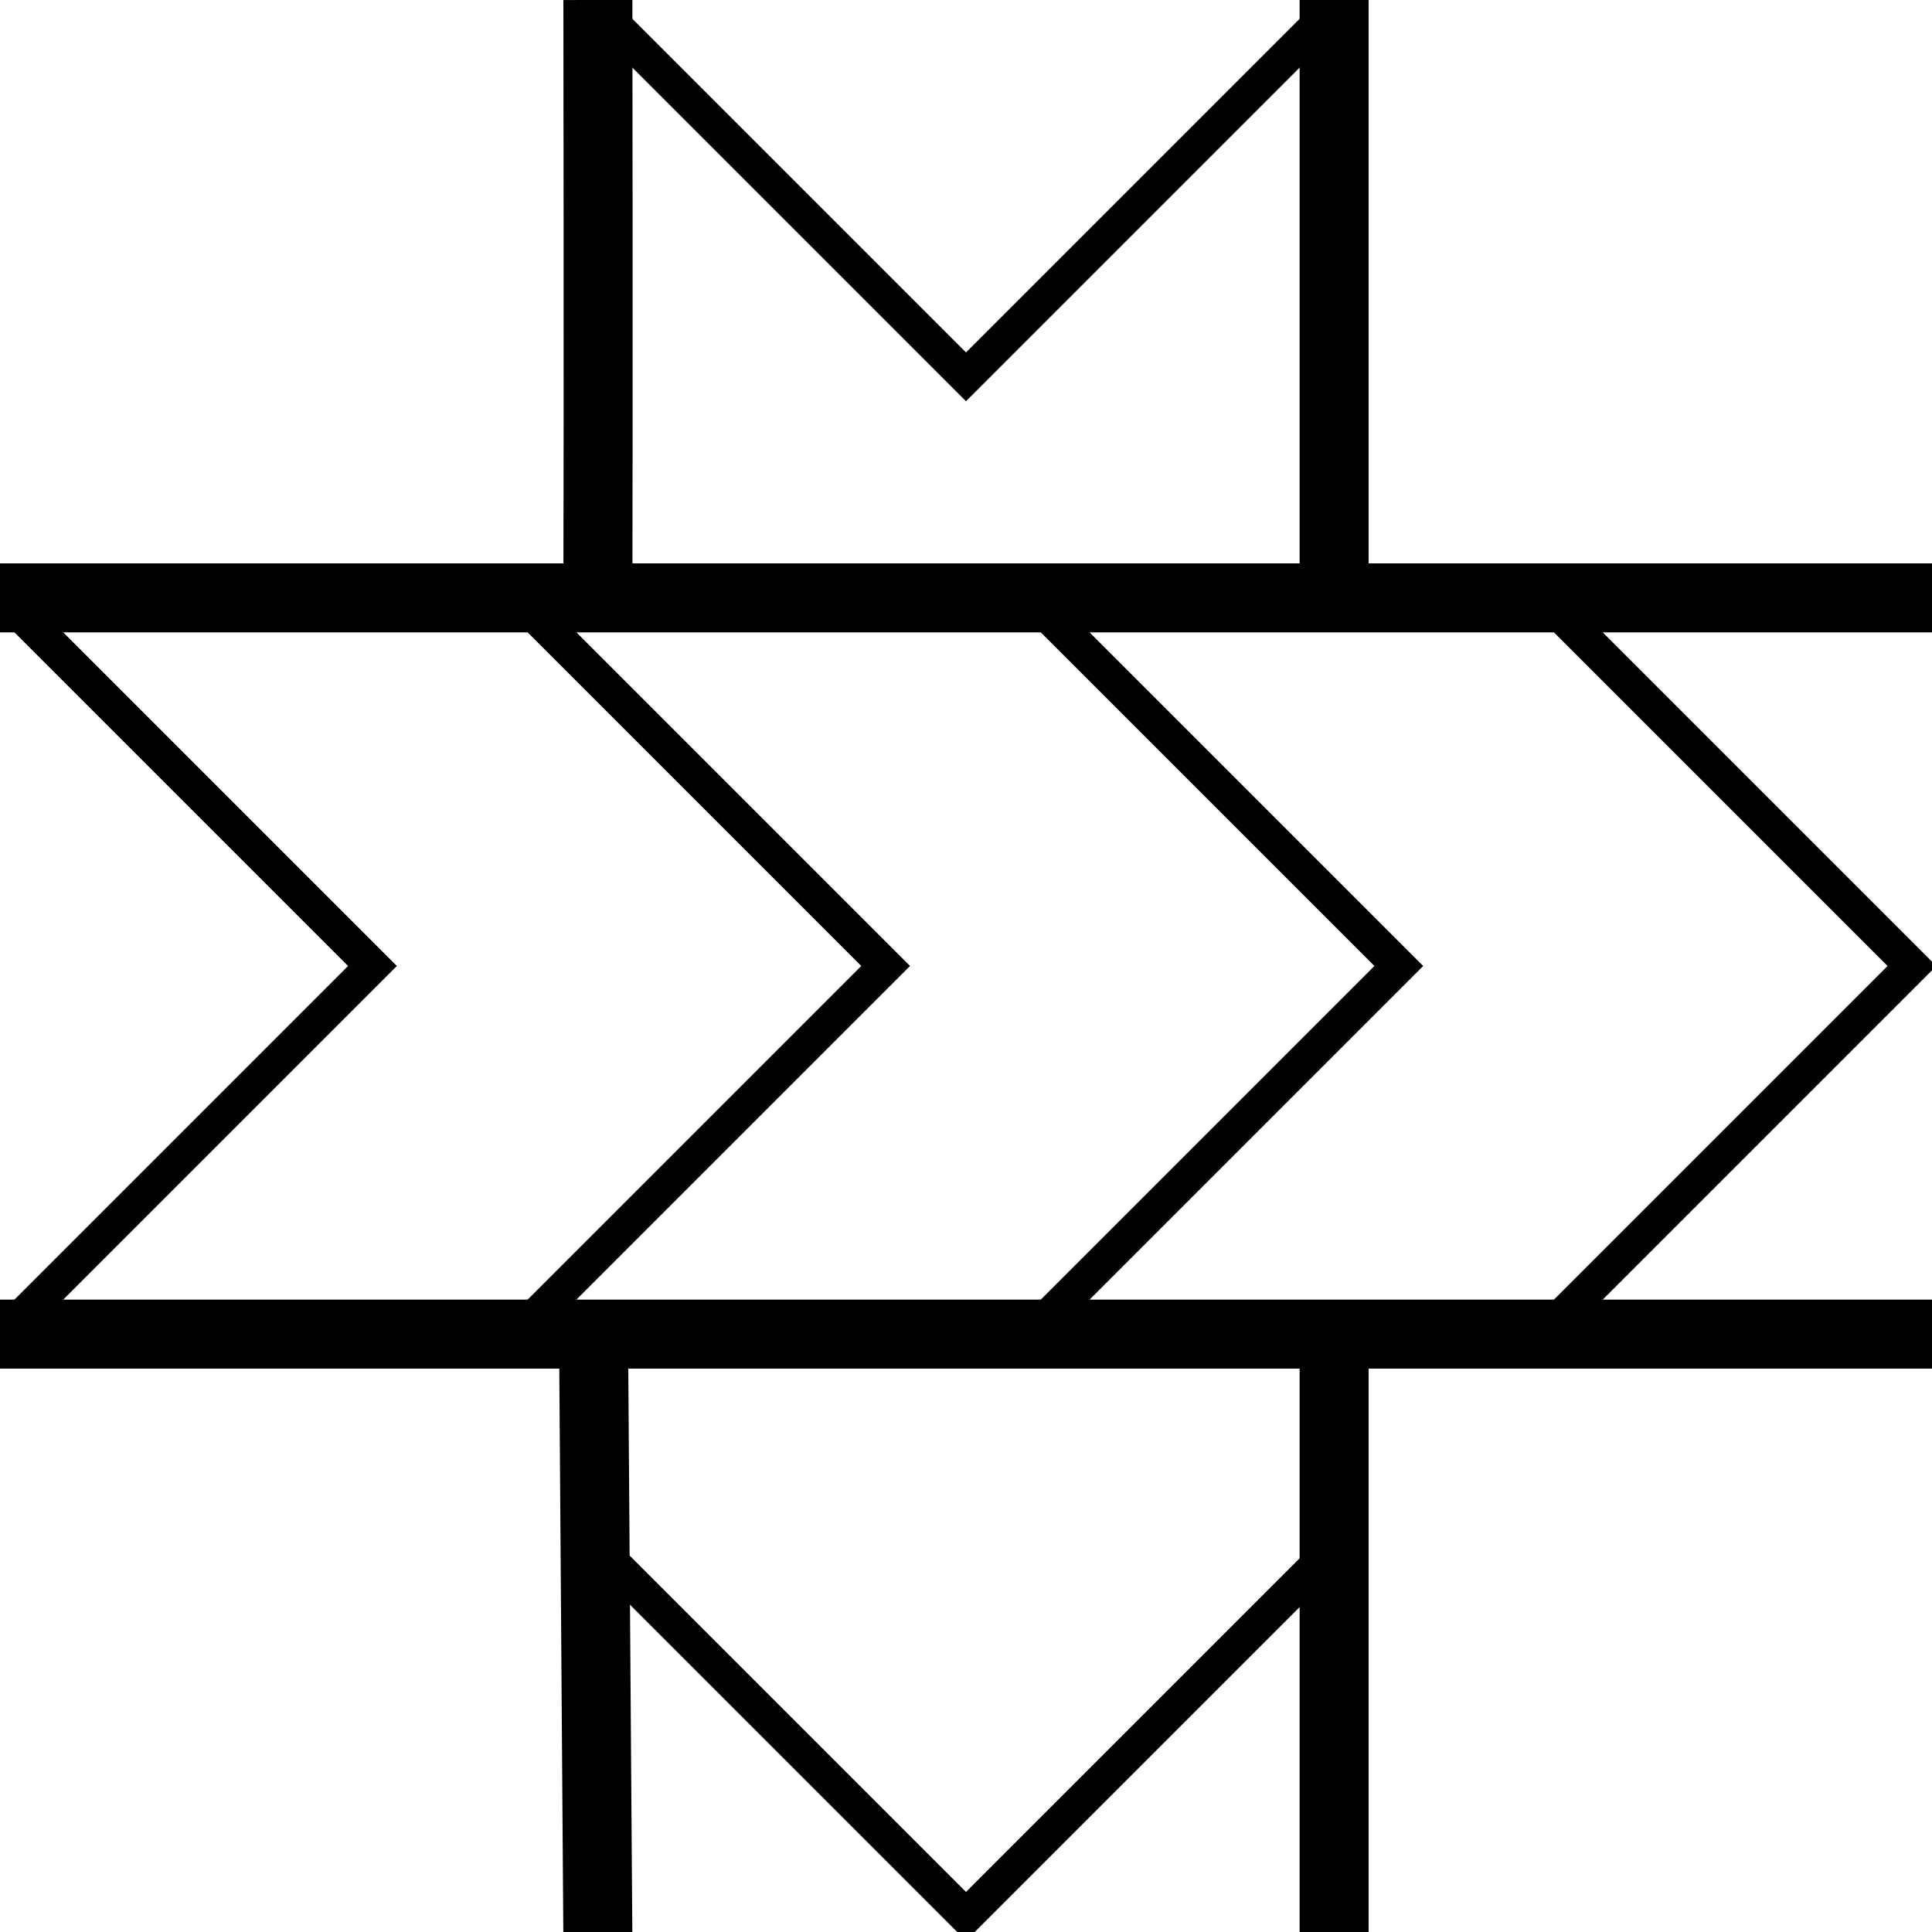
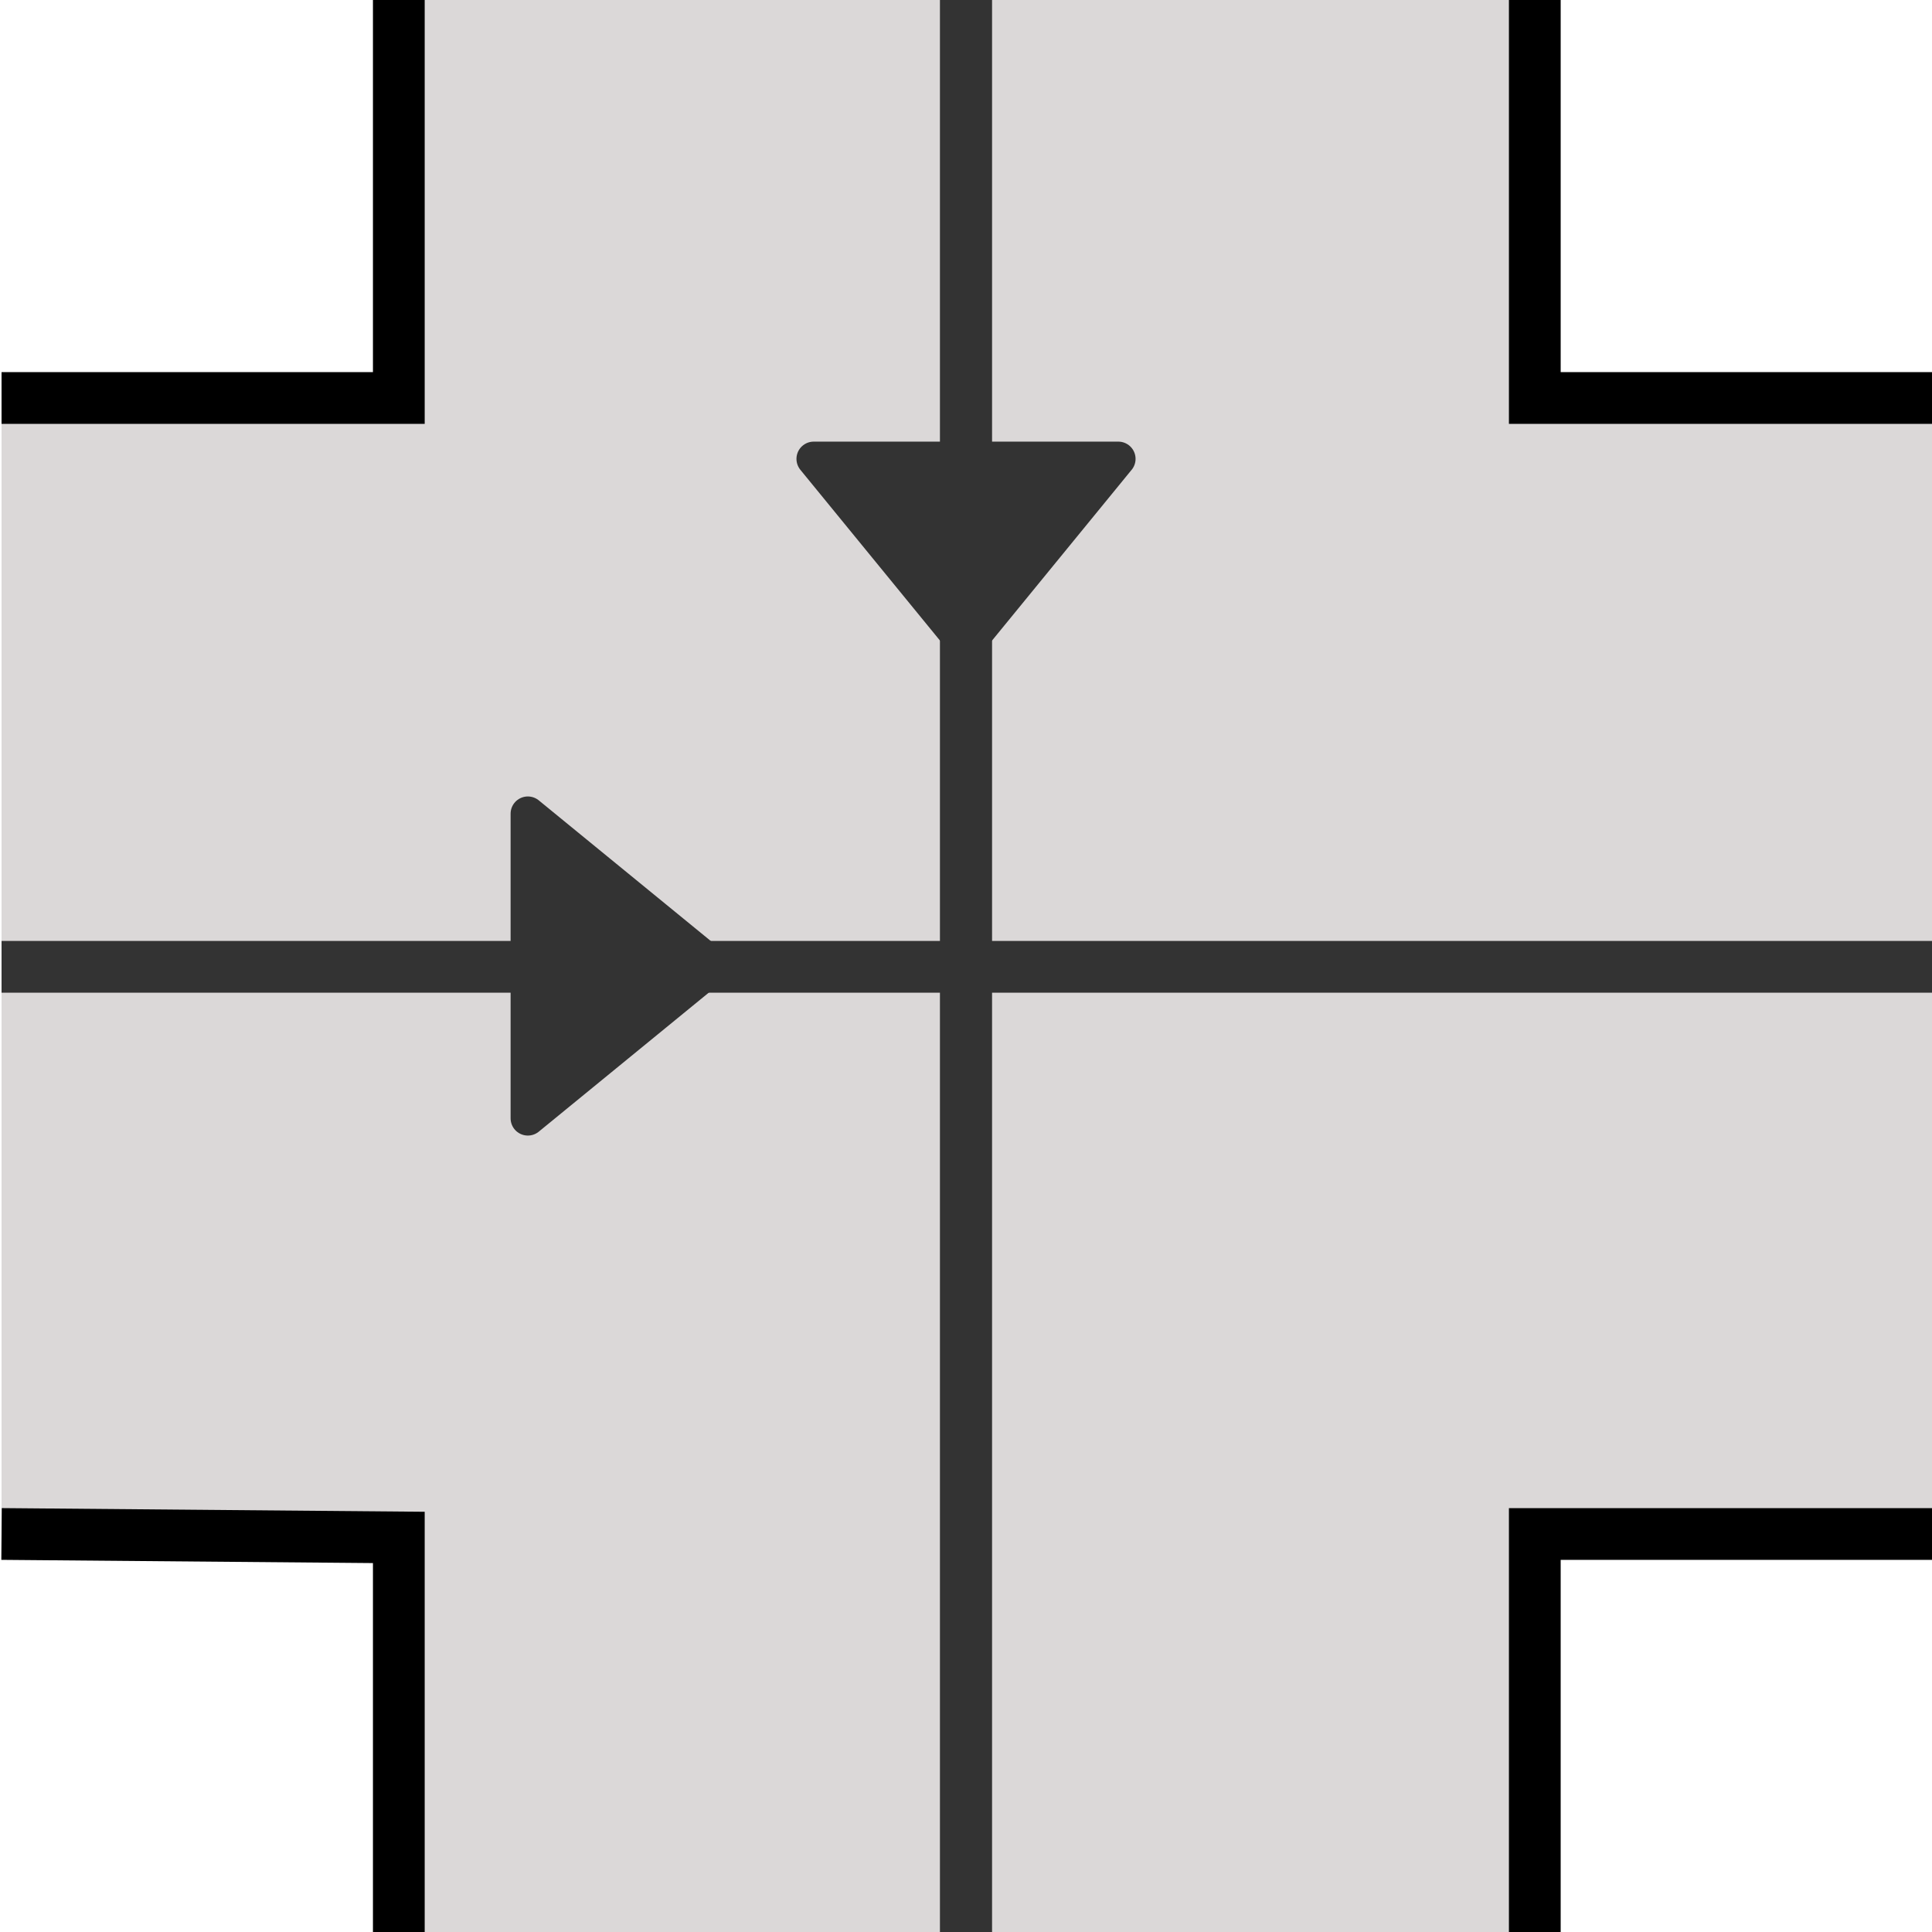
<svg xmlns="http://www.w3.org/2000/svg" width="56" height="56" viewBox="0 0 56 56" id="svg2" version="1.1">
  <defs id="defs4">
    <marker orient="auto" refY="0" refX="0" id="Arrow2Mend" style="overflow:visible">
      <path id="path4175" style="fill:#000000;fill-opacity:1;fill-rule:evenodd;stroke:#000000;stroke-width:0.625;stroke-linejoin:round;stroke-opacity:1" d="M 8.719,4.034 -2.207,0.016 8.719,-4.002 c -1.745,2.372 -1.735,5.617 -6e-7,8.035 z" transform="scale(-0.6,-0.6)" />
    </marker>
    <marker orient="auto" refY="0" refX="0" id="Arrow2Lend" style="overflow:visible">
      <path id="path4169" style="fill:#000000;fill-opacity:1;fill-rule:evenodd;stroke:#000000;stroke-width:0.625;stroke-linejoin:round;stroke-opacity:1" d="M 8.719,4.034 -2.207,0.016 8.719,-4.002 c -1.745,2.372 -1.735,5.617 -6e-7,8.035 z" transform="matrix(-1.1,0,0,-1.1,-1.1,0)" />
    </marker>
    <marker orient="auto" refY="0" refX="0" id="marker4782" style="overflow:visible">
      <path id="path4784" style="fill:#000000;fill-opacity:1;fill-rule:evenodd;stroke:#000000;stroke-width:0.625;stroke-linejoin:round;stroke-opacity:1" d="M 8.719,4.034 -2.207,0.016 8.719,-4.002 c -1.745,2.372 -1.735,5.617 -6e-7,8.035 z" transform="scale(0.6,0.6)" />
    </marker>
    <marker orient="auto" refY="0" refX="0" id="marker4736" style="overflow:visible">
      <path id="path4738" style="fill:#000000;fill-opacity:1;fill-rule:evenodd;stroke:#000000;stroke-width:0.625;stroke-linejoin:round;stroke-opacity:1" d="M 8.719,4.034 -2.207,0.016 8.719,-4.002 c -1.745,2.372 -1.735,5.617 -6e-7,8.035 z" transform="matrix(1.1,0,0,1.1,1.1,0)" />
    </marker>
    <marker orient="auto" refY="0" refX="0" id="Arrow2Mstart" style="overflow:visible">
      <path id="path4172" style="fill:#000000;fill-opacity:1;fill-rule:evenodd;stroke:#000000;stroke-width:0.625;stroke-linejoin:round;stroke-opacity:1" d="M 8.719,4.034 -2.207,0.016 8.719,-4.002 c -1.745,2.372 -1.735,5.617 -6e-7,8.035 z" transform="scale(0.6,0.6)" />
    </marker>
    <marker orient="auto" refY="0" refX="0" id="Arrow2Lstart" style="overflow:visible">
      <path id="path4166" style="fill:#000000;fill-opacity:1;fill-rule:evenodd;stroke:#000000;stroke-width:0.625;stroke-linejoin:round;stroke-opacity:1" d="M 8.719,4.034 -2.207,0.016 8.719,-4.002 c -1.745,2.372 -1.735,5.617 -6e-7,8.035 z" transform="matrix(1.1,0,0,1.1,1.1,0)" />
    </marker>
    <marker orient="auto" refY="0" refX="0" id="DiamondSend" style="overflow:visible">
      <path id="path4251" d="M 0,-7.071 -7.071,0 0,7.071 7.071,0 0,-7.071 Z" style="fill:#000000;fill-opacity:1;fill-rule:evenodd;stroke:#000000;stroke-width:1pt;stroke-opacity:1" transform="matrix(0.2,0,0,0.2,-1.2,0)" />
    </marker>
    <marker orient="auto" refY="0" refX="0" id="Arrow1Lstart" style="overflow:visible">
      <path id="path4148" d="M 0,0 5,-5 -12.5,0 5,5 0,0 Z" style="fill:#000000;fill-opacity:1;fill-rule:evenodd;stroke:#000000;stroke-width:1pt;stroke-opacity:1" transform="matrix(0.8,0,0,0.8,10,0)" />
    </marker>
  </defs>
  <g id="layer1" transform="translate(0,-996.3622)">
-     <path style="fill:none;stroke:#000000;stroke-width:2;stroke-linecap:butt;stroke-linejoin:miter;stroke-miterlimit:4;stroke-opacity:1;stroke-dasharray:none" d="m 17.33,996.362 c 0,0 0.017,11.554 0,17.33 m -0.126,21.339 0.126,17.583" id="path5960" />
-     <path style="fill:none;stroke:#000000;stroke-width:2;stroke-linecap:butt;stroke-linejoin:miter;stroke-miterlimit:4;stroke-opacity:1;stroke-dasharray:none" d="m 38.67,996.362 0,17.33 m 0,21.339 0,17.583" id="path5960-1" />
-     <path id="path5981" style="fill:none;stroke:#000000;stroke-width:1;stroke-linecap:square;stroke-linejoin:miter;stroke-miterlimit:4;stroke-opacity:1;stroke-dasharray:none" d="m 38.67,996.615 -10.67,10.67 m 0,0 -10.67,-10.67" />
-     <path id="path5981-6" style="fill:none;stroke:#000000;stroke-width:1;stroke-linecap:square;stroke-linejoin:miter;stroke-miterlimit:4;stroke-opacity:1;stroke-dasharray:none" d="m 38.67,1041.238 -10.67,10.67 m 0,0 -10.67,-10.67" />
-     <path style="fill:none;stroke:#000000;stroke-width:0;stroke-linecap:butt;stroke-linejoin:miter;stroke-miterlimit:4;stroke-opacity:1;stroke-dasharray:none" d="m 17.33,996.362 21.339,0" id="path6067" />
-     <path style="fill:none;stroke:#000000;stroke-width:2;stroke-linecap:butt;stroke-linejoin:miter;stroke-miterlimit:4;stroke-opacity:1;stroke-dasharray:none" d="m -0.126,1035.032 56.252,0" id="path5960-4" />
-     <path id="path5981-1" style="fill:none;stroke:#000000;stroke-width:1;stroke-linecap:square;stroke-linejoin:miter;stroke-miterlimit:4;stroke-opacity:1;stroke-dasharray:none" d="m 0.126,1013.692 10.67,10.67 m 0,0 -10.67,10.67" />
-     <path id="path5981-6-06" style="fill:none;stroke:#000000;stroke-width:1;stroke-linecap:square;stroke-linejoin:miter;stroke-miterlimit:4;stroke-opacity:1;stroke-dasharray:none" d="m 44.749,1013.692 10.67,10.67 m 0,0 -10.67,10.67" />
-     <path id="path5981-6-0-0" style="fill:none;stroke:#000000;stroke-width:1;stroke-linecap:square;stroke-linejoin:miter;stroke-miterlimit:4;stroke-opacity:1;stroke-dasharray:none" d="m 29.875,1013.692 10.67,10.67 m 0,0 -10.67,10.67" />
-     <path id="path5981-6-5-0" style="fill:none;stroke:#000000;stroke-width:1;stroke-linecap:square;stroke-linejoin:miter;stroke-miterlimit:4;stroke-opacity:1;stroke-dasharray:none" d="m 15.001,1013.692 10.67,10.67 m 0,0 -10.67,10.67" />
-     <path style="fill:none;stroke:#000000;stroke-width:0;stroke-linecap:butt;stroke-linejoin:miter;stroke-miterlimit:4;stroke-opacity:1;stroke-dasharray:none" d="m -0.126,1035.032 0,-21.339" id="path6067-2" />
-     <path style="fill:none;stroke:#000000;stroke-width:2;stroke-linecap:butt;stroke-linejoin:miter;stroke-miterlimit:4;stroke-opacity:1;stroke-dasharray:none" d="m -0.126,1013.692 56.253,0" id="path5960-1-7" />
+     <rect y="996.362" x="11.56" height="56" width="32.927" id="rect5872" style="fill:#dbd8d8;fill-opacity:1;fill-rule:evenodd;stroke:none" />
+     <rect transform="matrix(0,-1,1,0,0,0)" y="0.045" x="-1040.826" height="56" width="32.927" id="rect5872-2" style="fill:#dbd8d8;fill-opacity:1;fill-rule:evenodd;stroke:none" />
+     <rect style="fill:#dbd8d8;fill-opacity:1;fill-rule:evenodd;stroke:none;stroke-width:0.2;stroke-linecap:round;stroke-linejoin:bevel;stroke-miterlimit:4;stroke-opacity:1;stroke-dasharray:none;stroke-dashoffset:0" id="rect4970" width="32.927" height="56" x="11.56" y="0" transform="translate(0,996.3622)" />
+     <path style="fill:#555555;stroke:#333333;stroke-width:1.5;stroke-linecap:butt;stroke-linejoin:miter;stroke-miterlimit:4;stroke-opacity:1;stroke-dasharray:none;fill-opacity:1" d="m 28,996.362 0,56" id="path4771" />
+     <path id="path4889" style="fill:#333333;fill-opacity:1;stroke:#333333;stroke-width:1px;stroke-linecap:round;stroke-linejoin:bevel;stroke-opacity:1" d="m 15.3,1028.777 0,-8.829 m 0,8.829 5.399,-4.415 -5.399,-4.414" />
+     <path id="path5874-6" d="m 0.045,1024.386 56,0" style="fill:#555555;fill-opacity:1;stroke:#333333;stroke-width:1.5;stroke-linecap:butt;stroke-linejoin:miter;stroke-miterlimit:4;stroke-opacity:1;stroke-dasharray:none" />
+     <path id="path5874" d="m 28,996.362 0,56" style="fill:#555555;fill-opacity:1;stroke:#333333;stroke-width:1.5;stroke-linecap:butt;stroke-linejoin:miter;stroke-miterlimit:4;stroke-opacity:1;stroke-dasharray:none" />
+     <path style="fill:none;stroke:#000000;stroke-width:1.5;stroke-linecap:butt;stroke-linejoin:miter;stroke-opacity:1;stroke-miterlimit:4;stroke-dasharray:none" d="m 56,44.464 -11.513,-4.72e-4 0,11.536" id="path5975" transform="translate(0,996.3622)" />
+     <path style="fill:none;stroke:#000000;stroke-width:1.5;stroke-linecap:butt;stroke-linejoin:miter;stroke-opacity:1;stroke-miterlimit:4;stroke-dasharray:none" d="m 11.56,56 0,-11.437 -11.515,-0.1" id="path5977" transform="translate(0,996.3622)" />
+     <path style="fill:none;stroke:#000000;stroke-width:1.5;stroke-linecap:butt;stroke-linejoin:miter;stroke-opacity:1;stroke-miterlimit:4;stroke-dasharray:none" d="m 0.045,11.536 11.515,0 0,-11.536" id="path5969" transform="translate(0,996.3622)" />
+     <path style="fill:none;stroke:#000000;stroke-width:1.5;stroke-linecap:butt;stroke-linejoin:miter;stroke-opacity:1;stroke-miterlimit:4;stroke-dasharray:none" d="m 44.487,0 0,11.536 11.513,0" id="path5971" transform="translate(0,996.3622)" />
+     <path d="m 23.586,1009.663 8.829,0 m -8.829,0 4.414,5.399 4.414,-5.399" style="fill:#333333;fill-opacity:1;stroke:#333333;stroke-width:1px;stroke-linecap:round;stroke-linejoin:bevel;stroke-opacity:1" id="path5880-7" />
  </g>
</svg>
